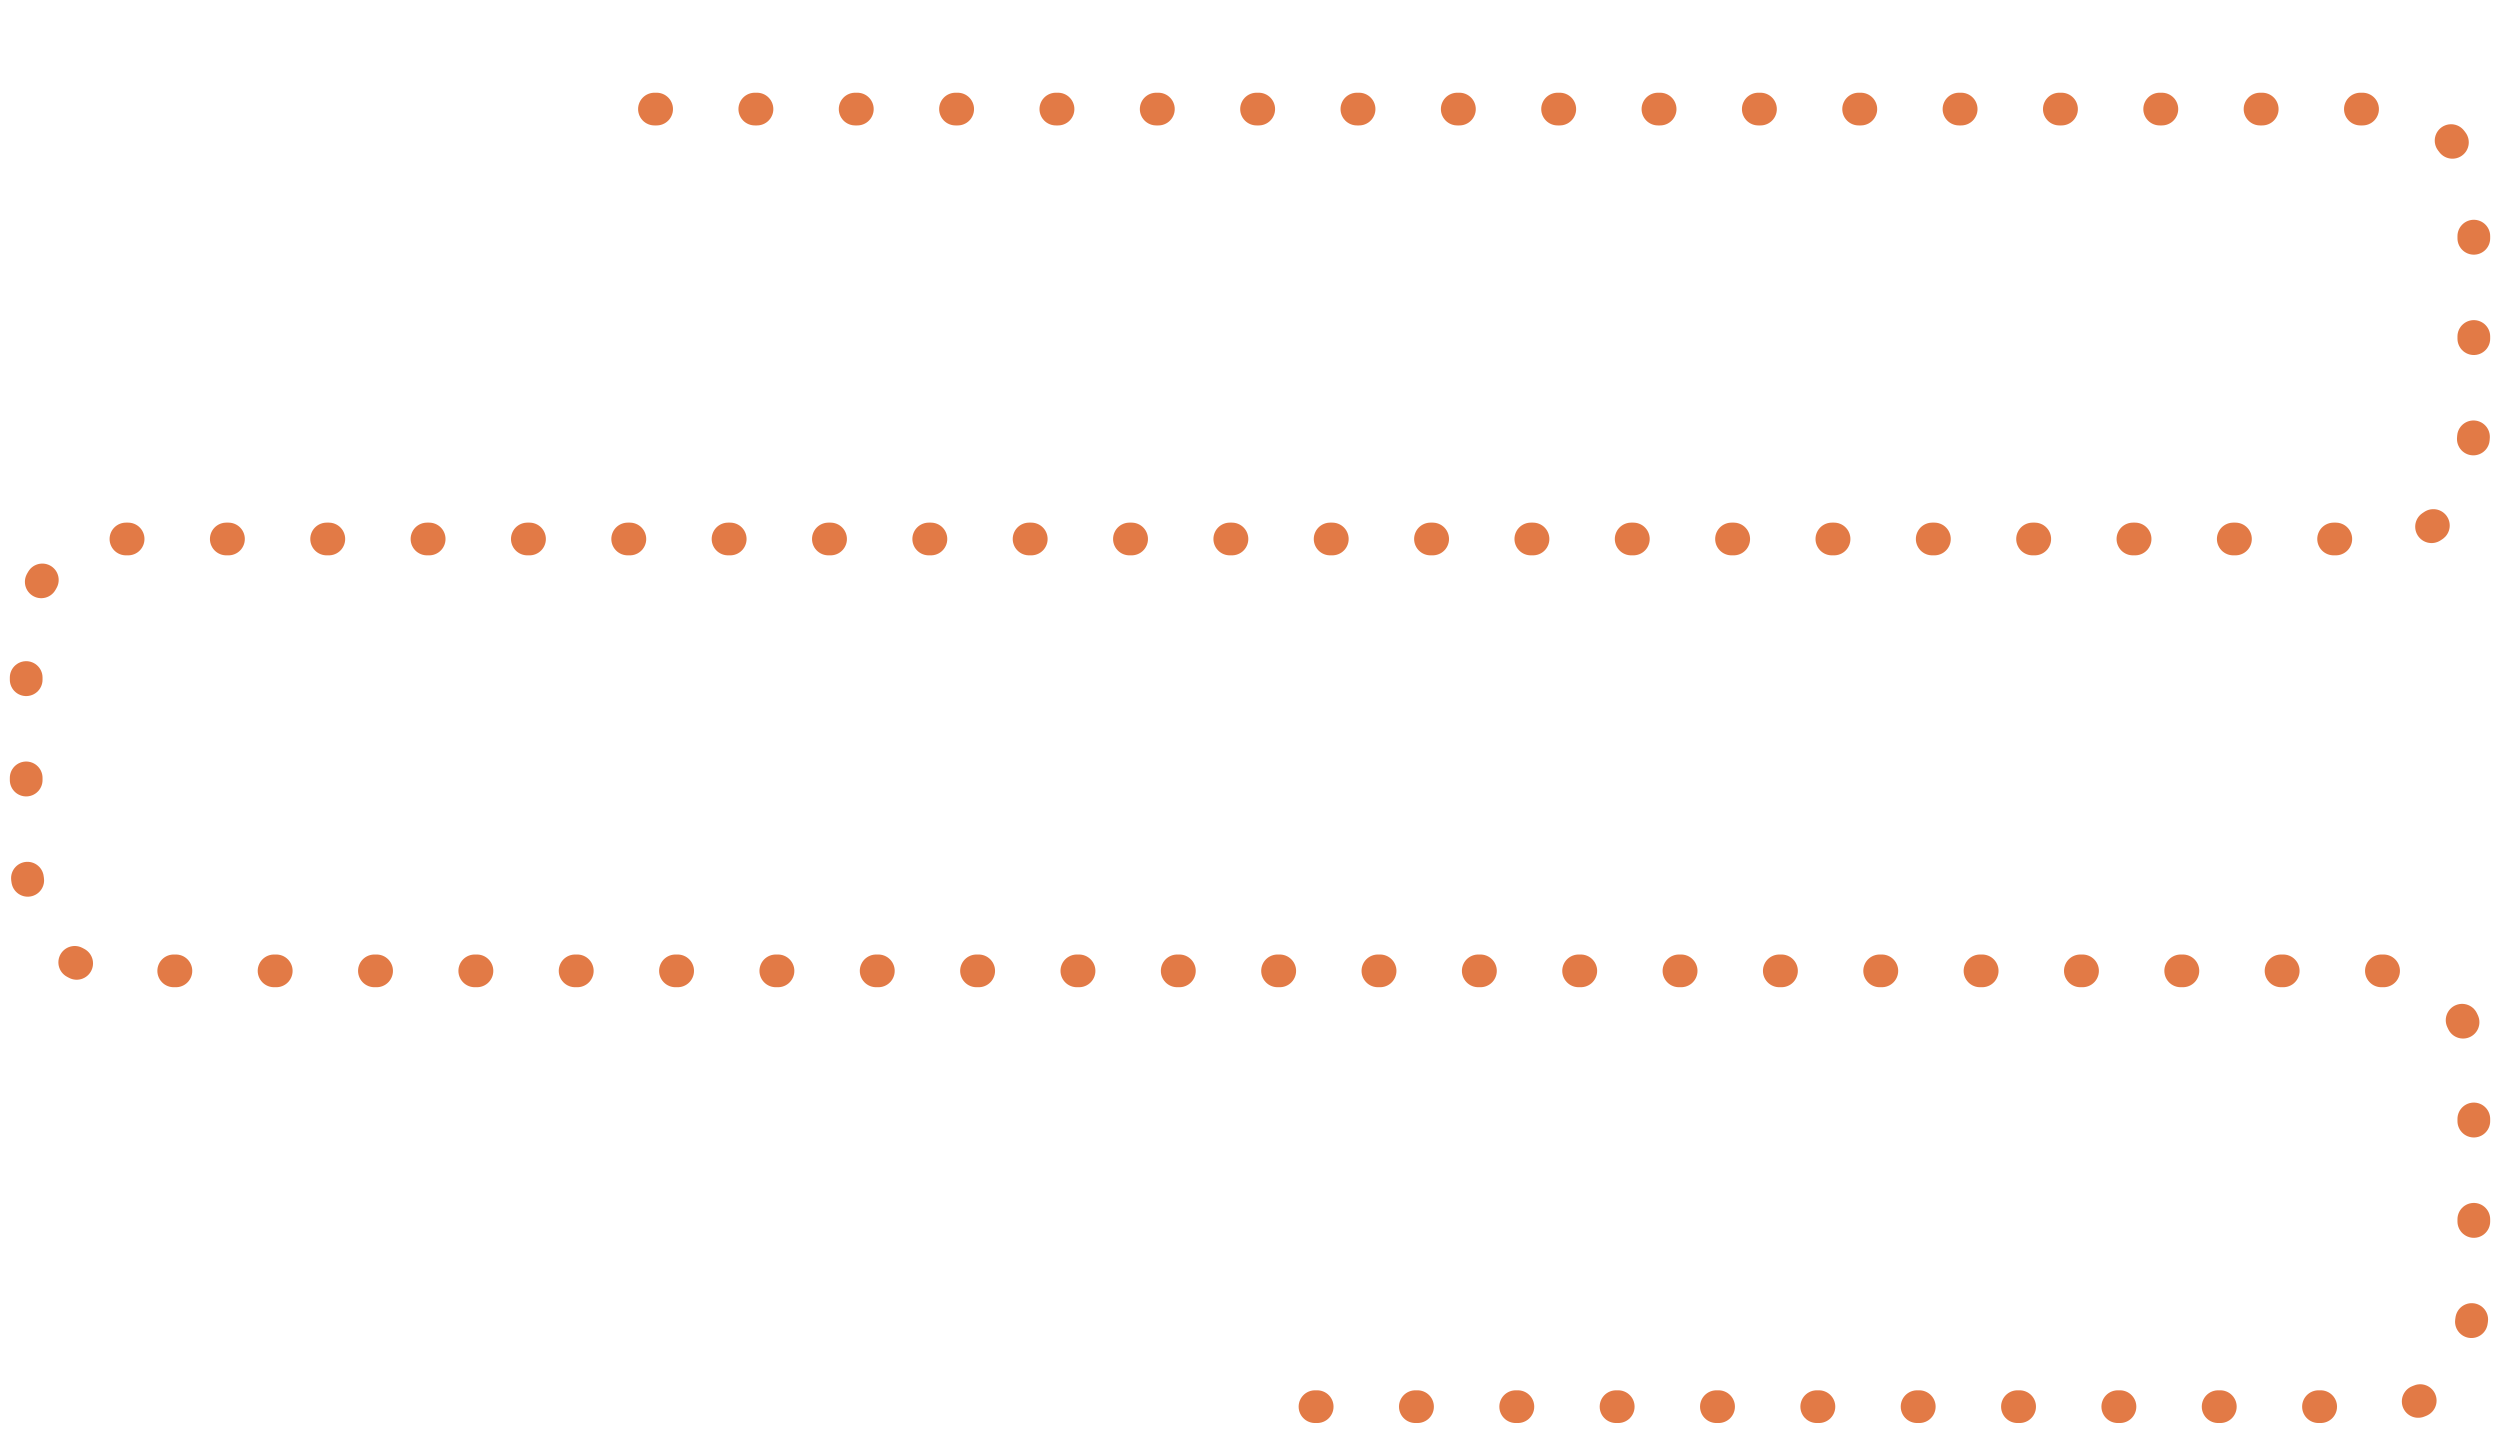
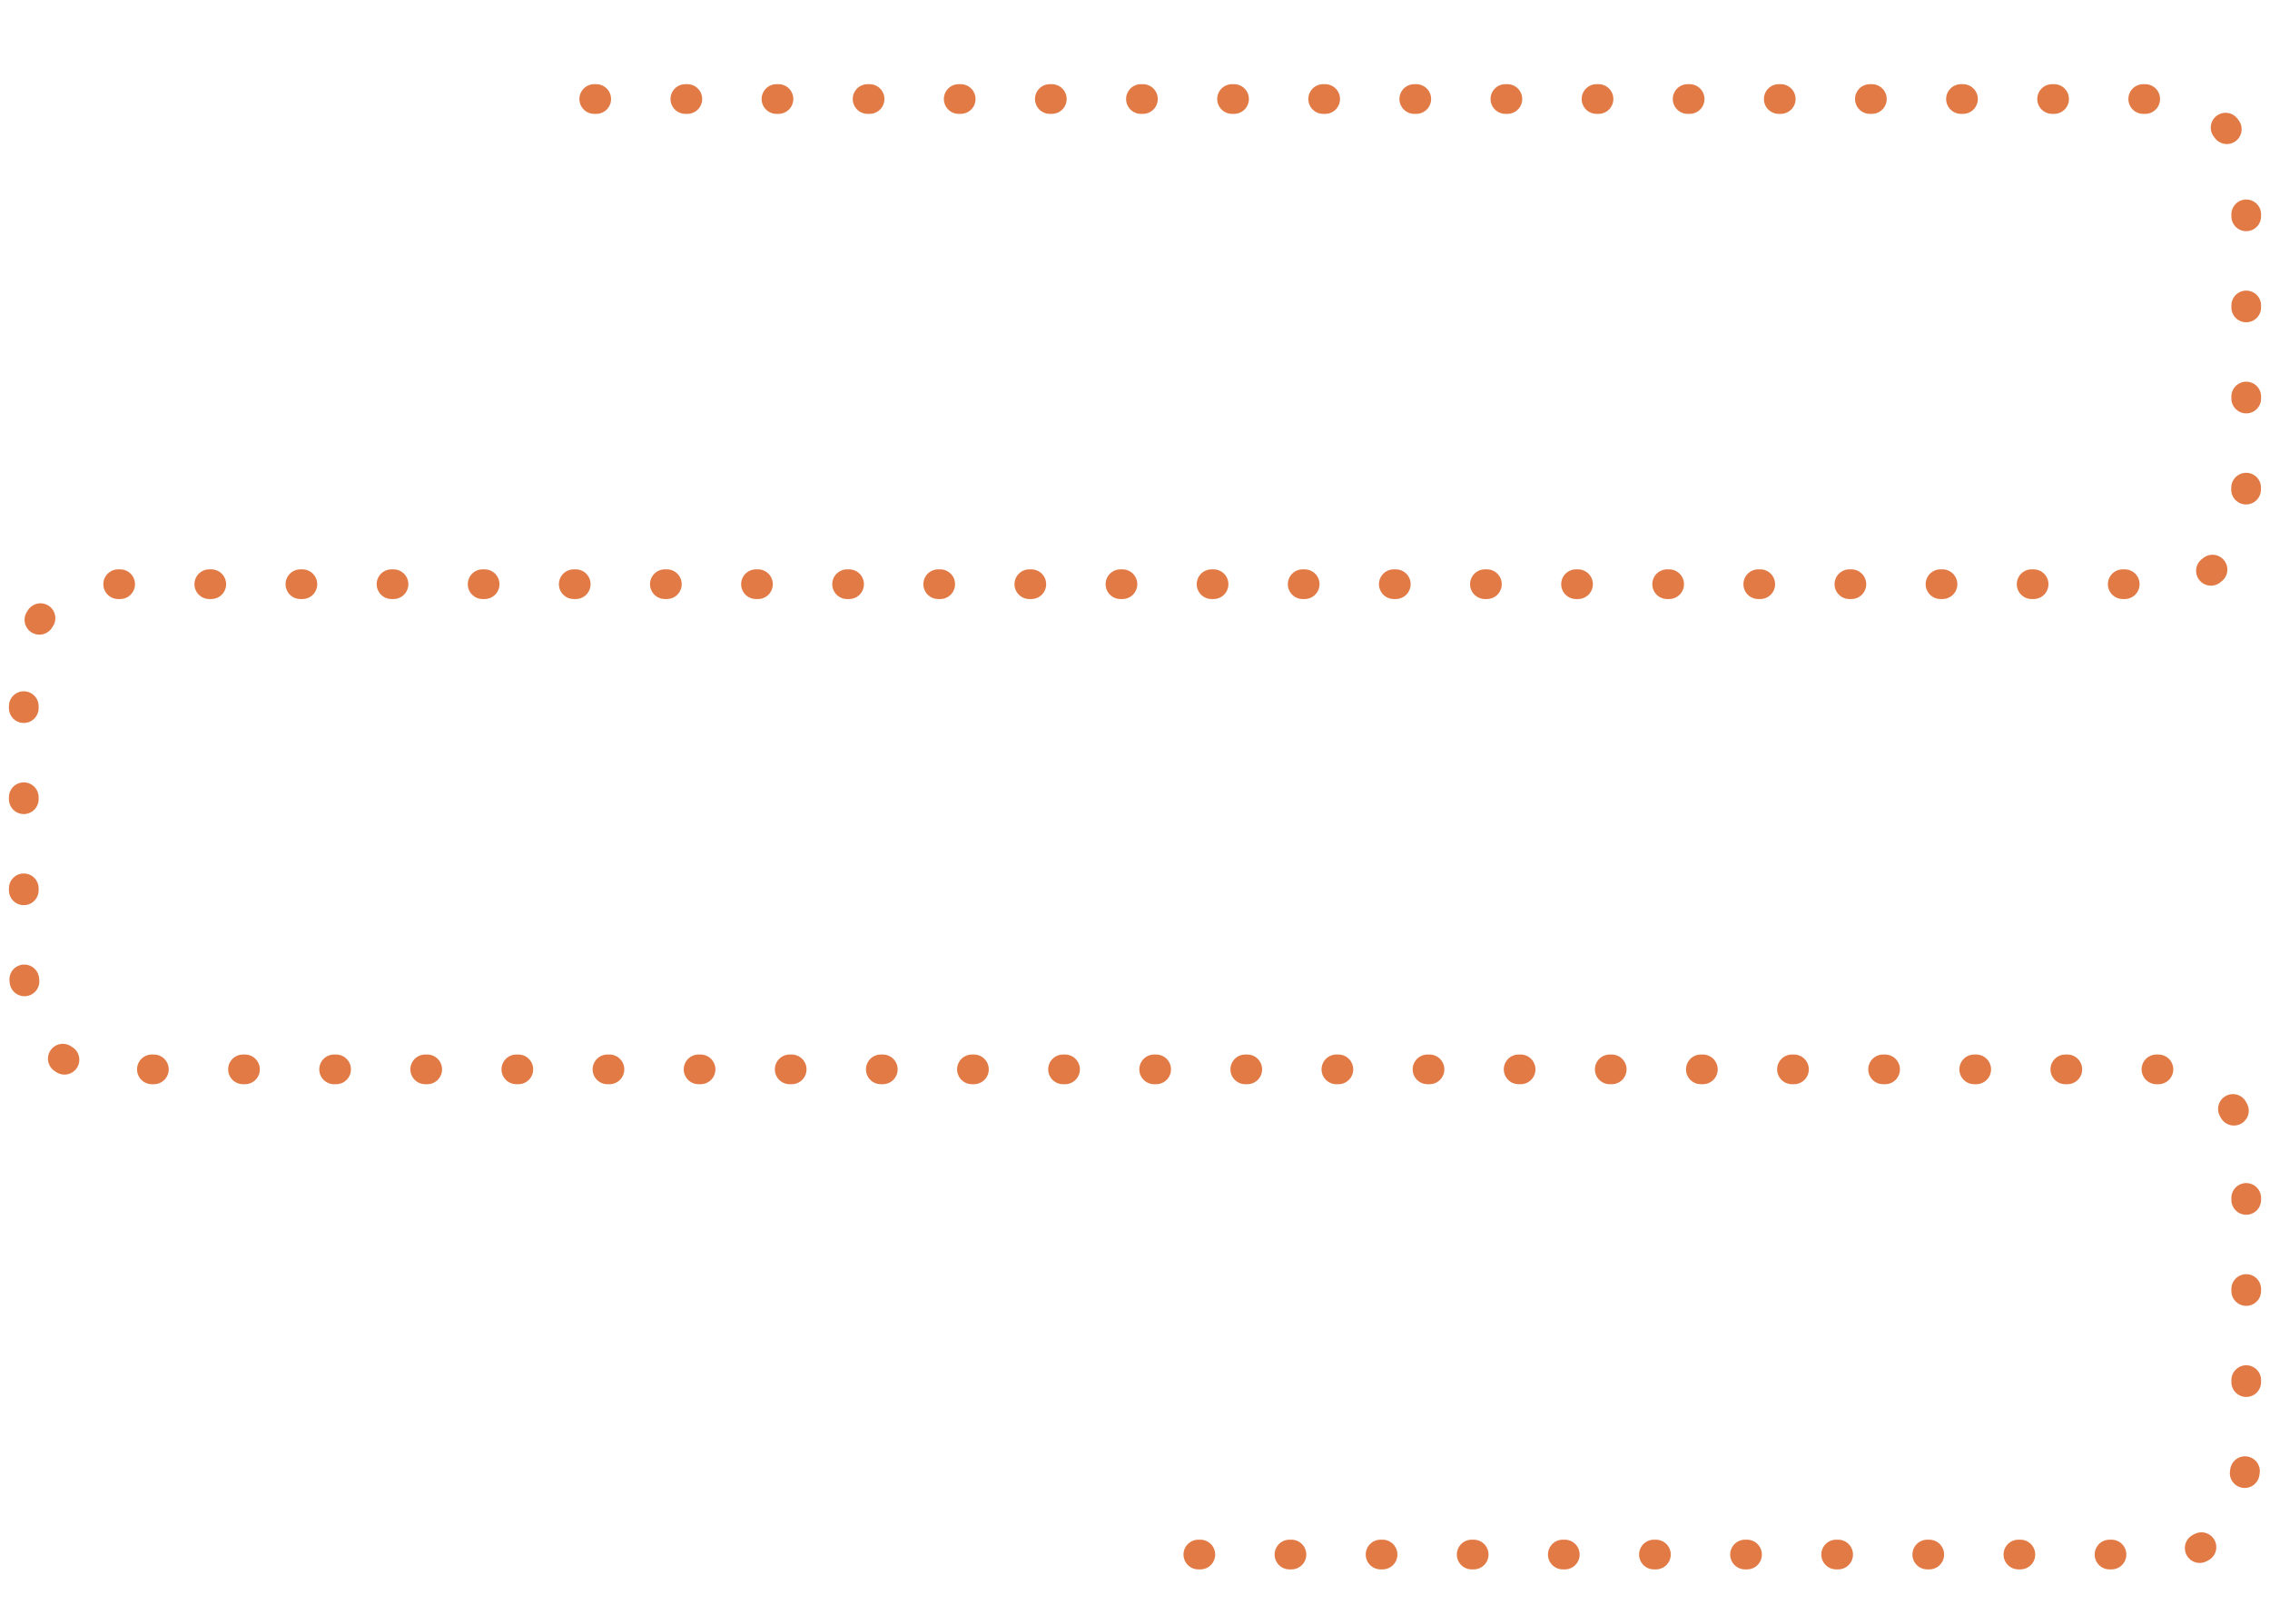
- <svg xmlns="http://www.w3.org/2000/svg" viewBox="0 0 1146 660" fill="none">
-   <path stroke="#E27A46" stroke-dasharray="1 45" stroke-linecap="round" stroke-linejoin="round" stroke-width="15" d="M300 50H1095s39 0 39 50v97.073s0 50-39 50H51s-39 0-39 50v97.972s0 50 39 50h1044s39 0 39 50v99.77s0 50-39 50H570.5" />
+ <svg xmlns="http://www.w3.org/2000/svg" viewBox="0 0 1146 820" fill="none">
+   <path stroke="#E27A46" stroke-dasharray="1 45" stroke-linecap="round" stroke-linejoin="round" stroke-width="15" d="M300 50H1095s39 0 39 50v145s0 50-39 50H51s-39 0-39 50v145s0 50 39 50h1044s39 0 39 50v145s0 50-39 50H570.5" />
</svg>
